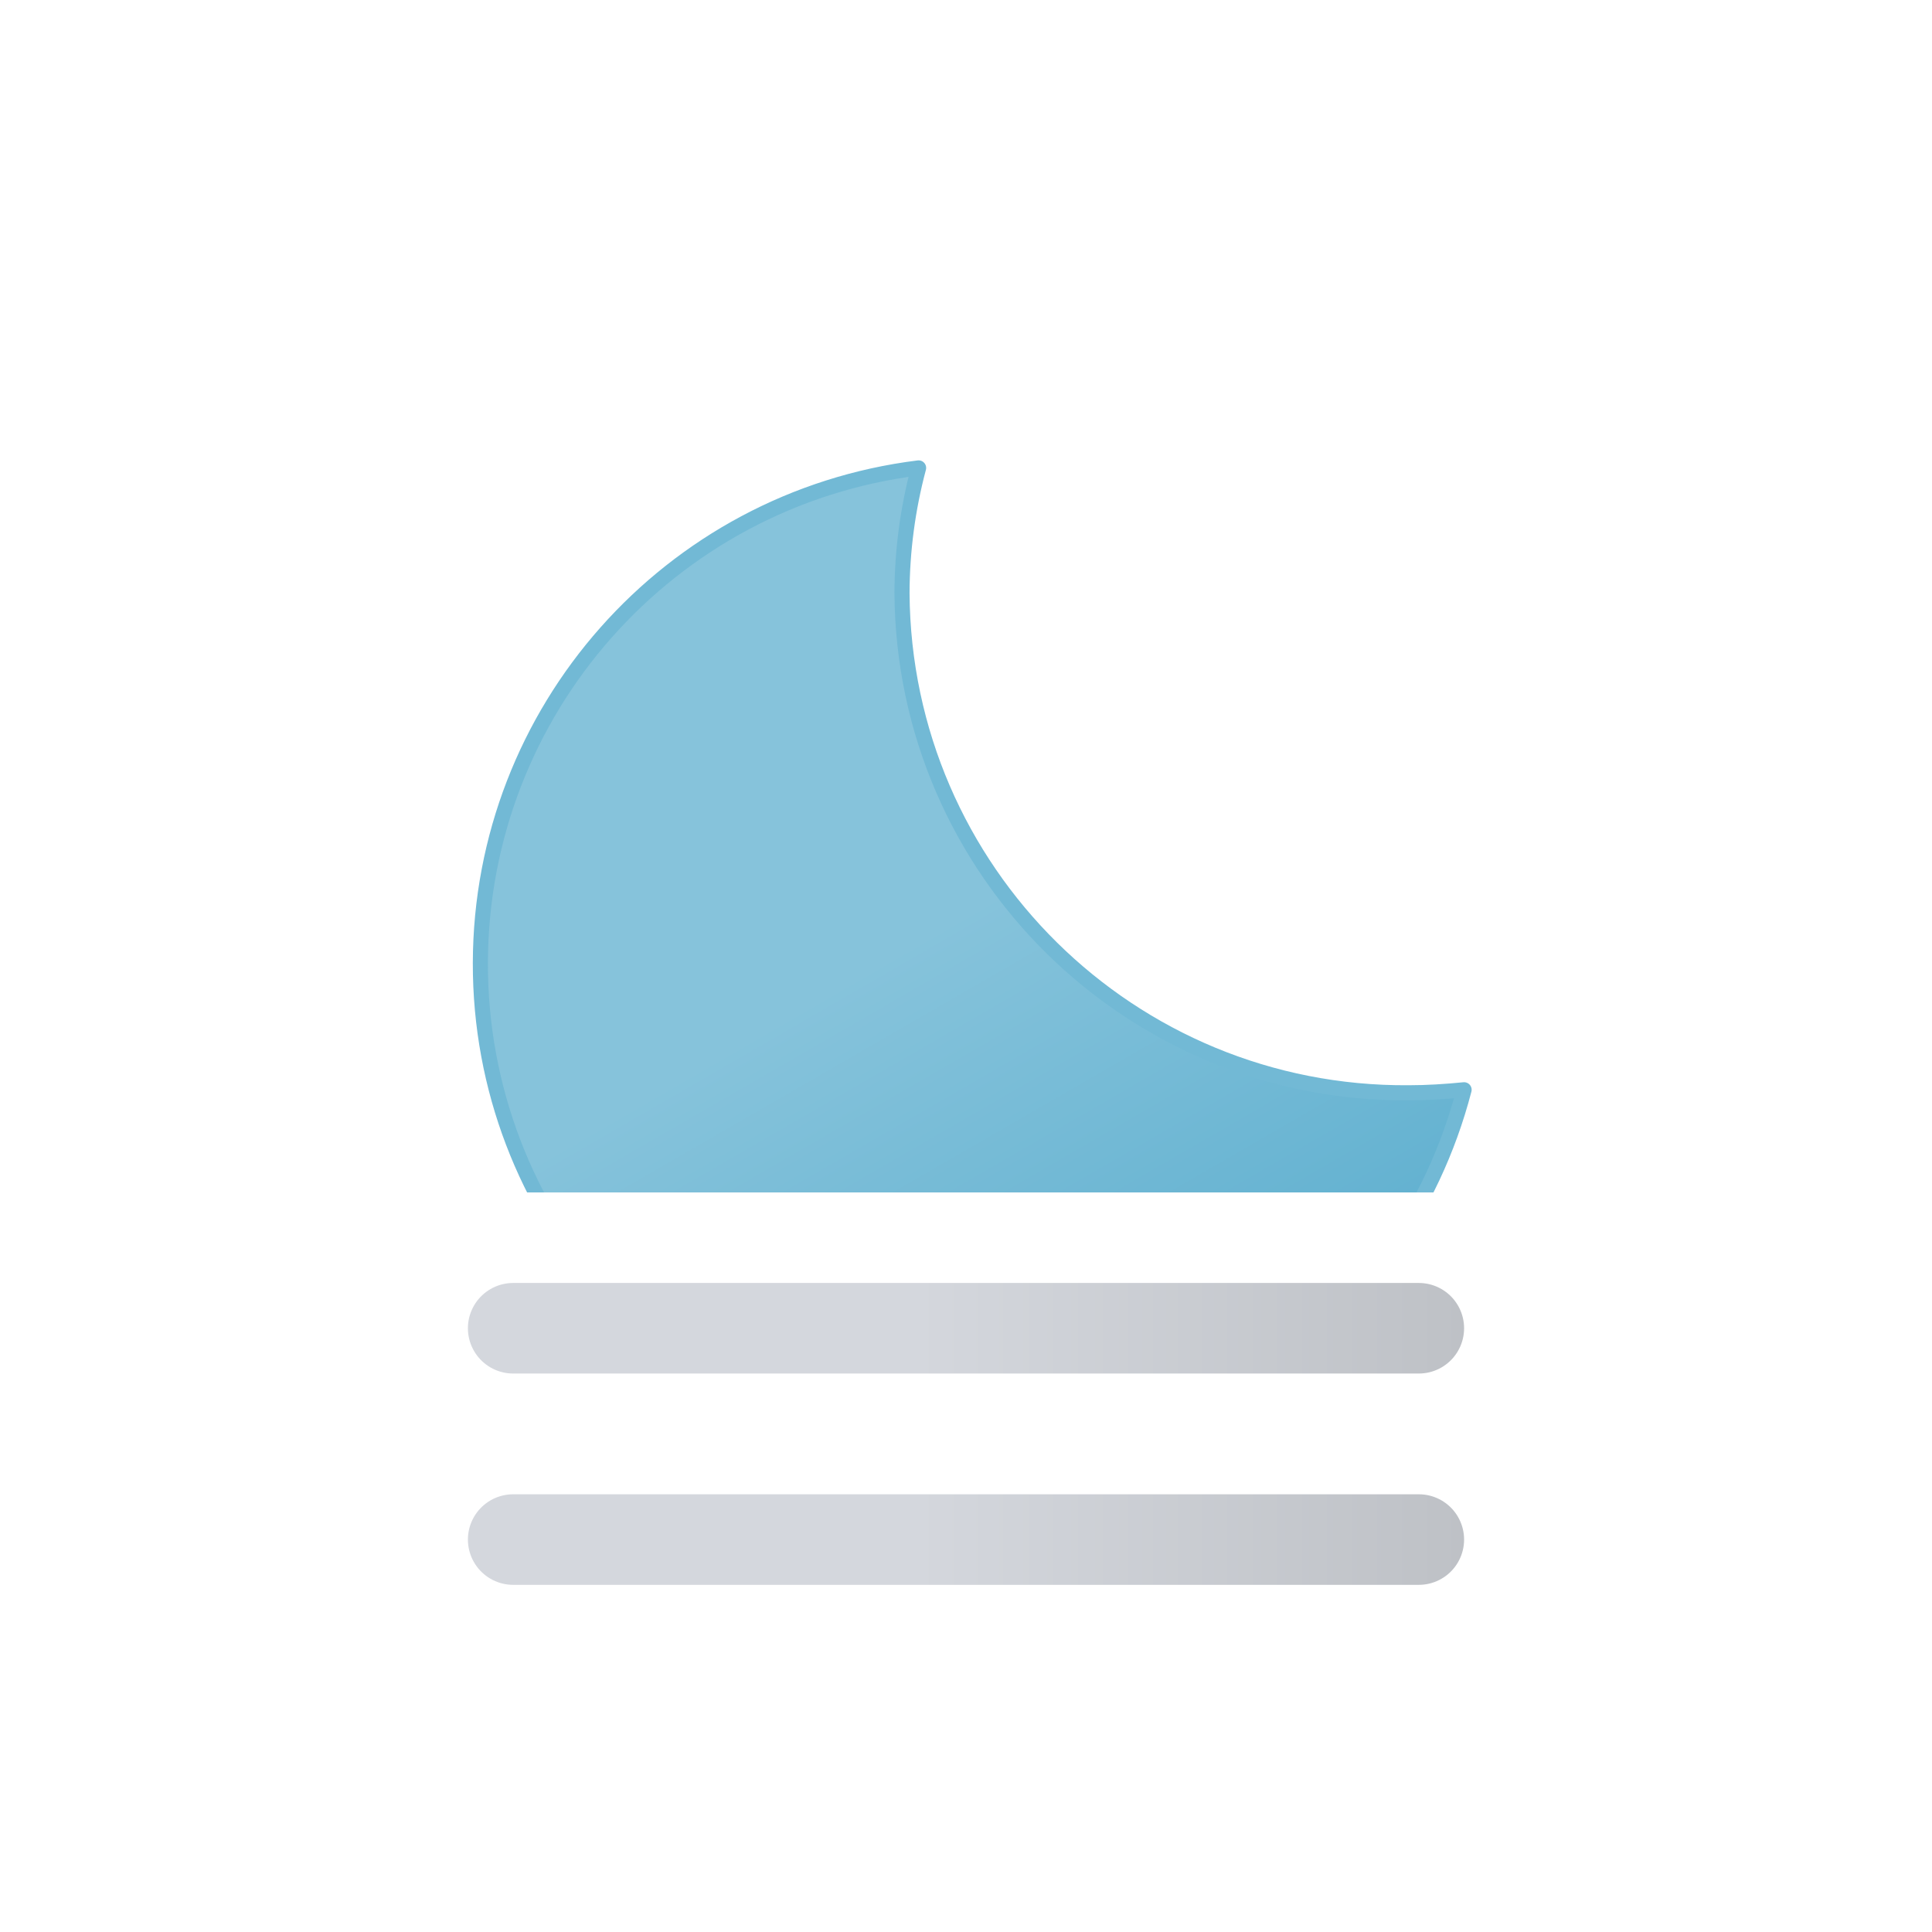
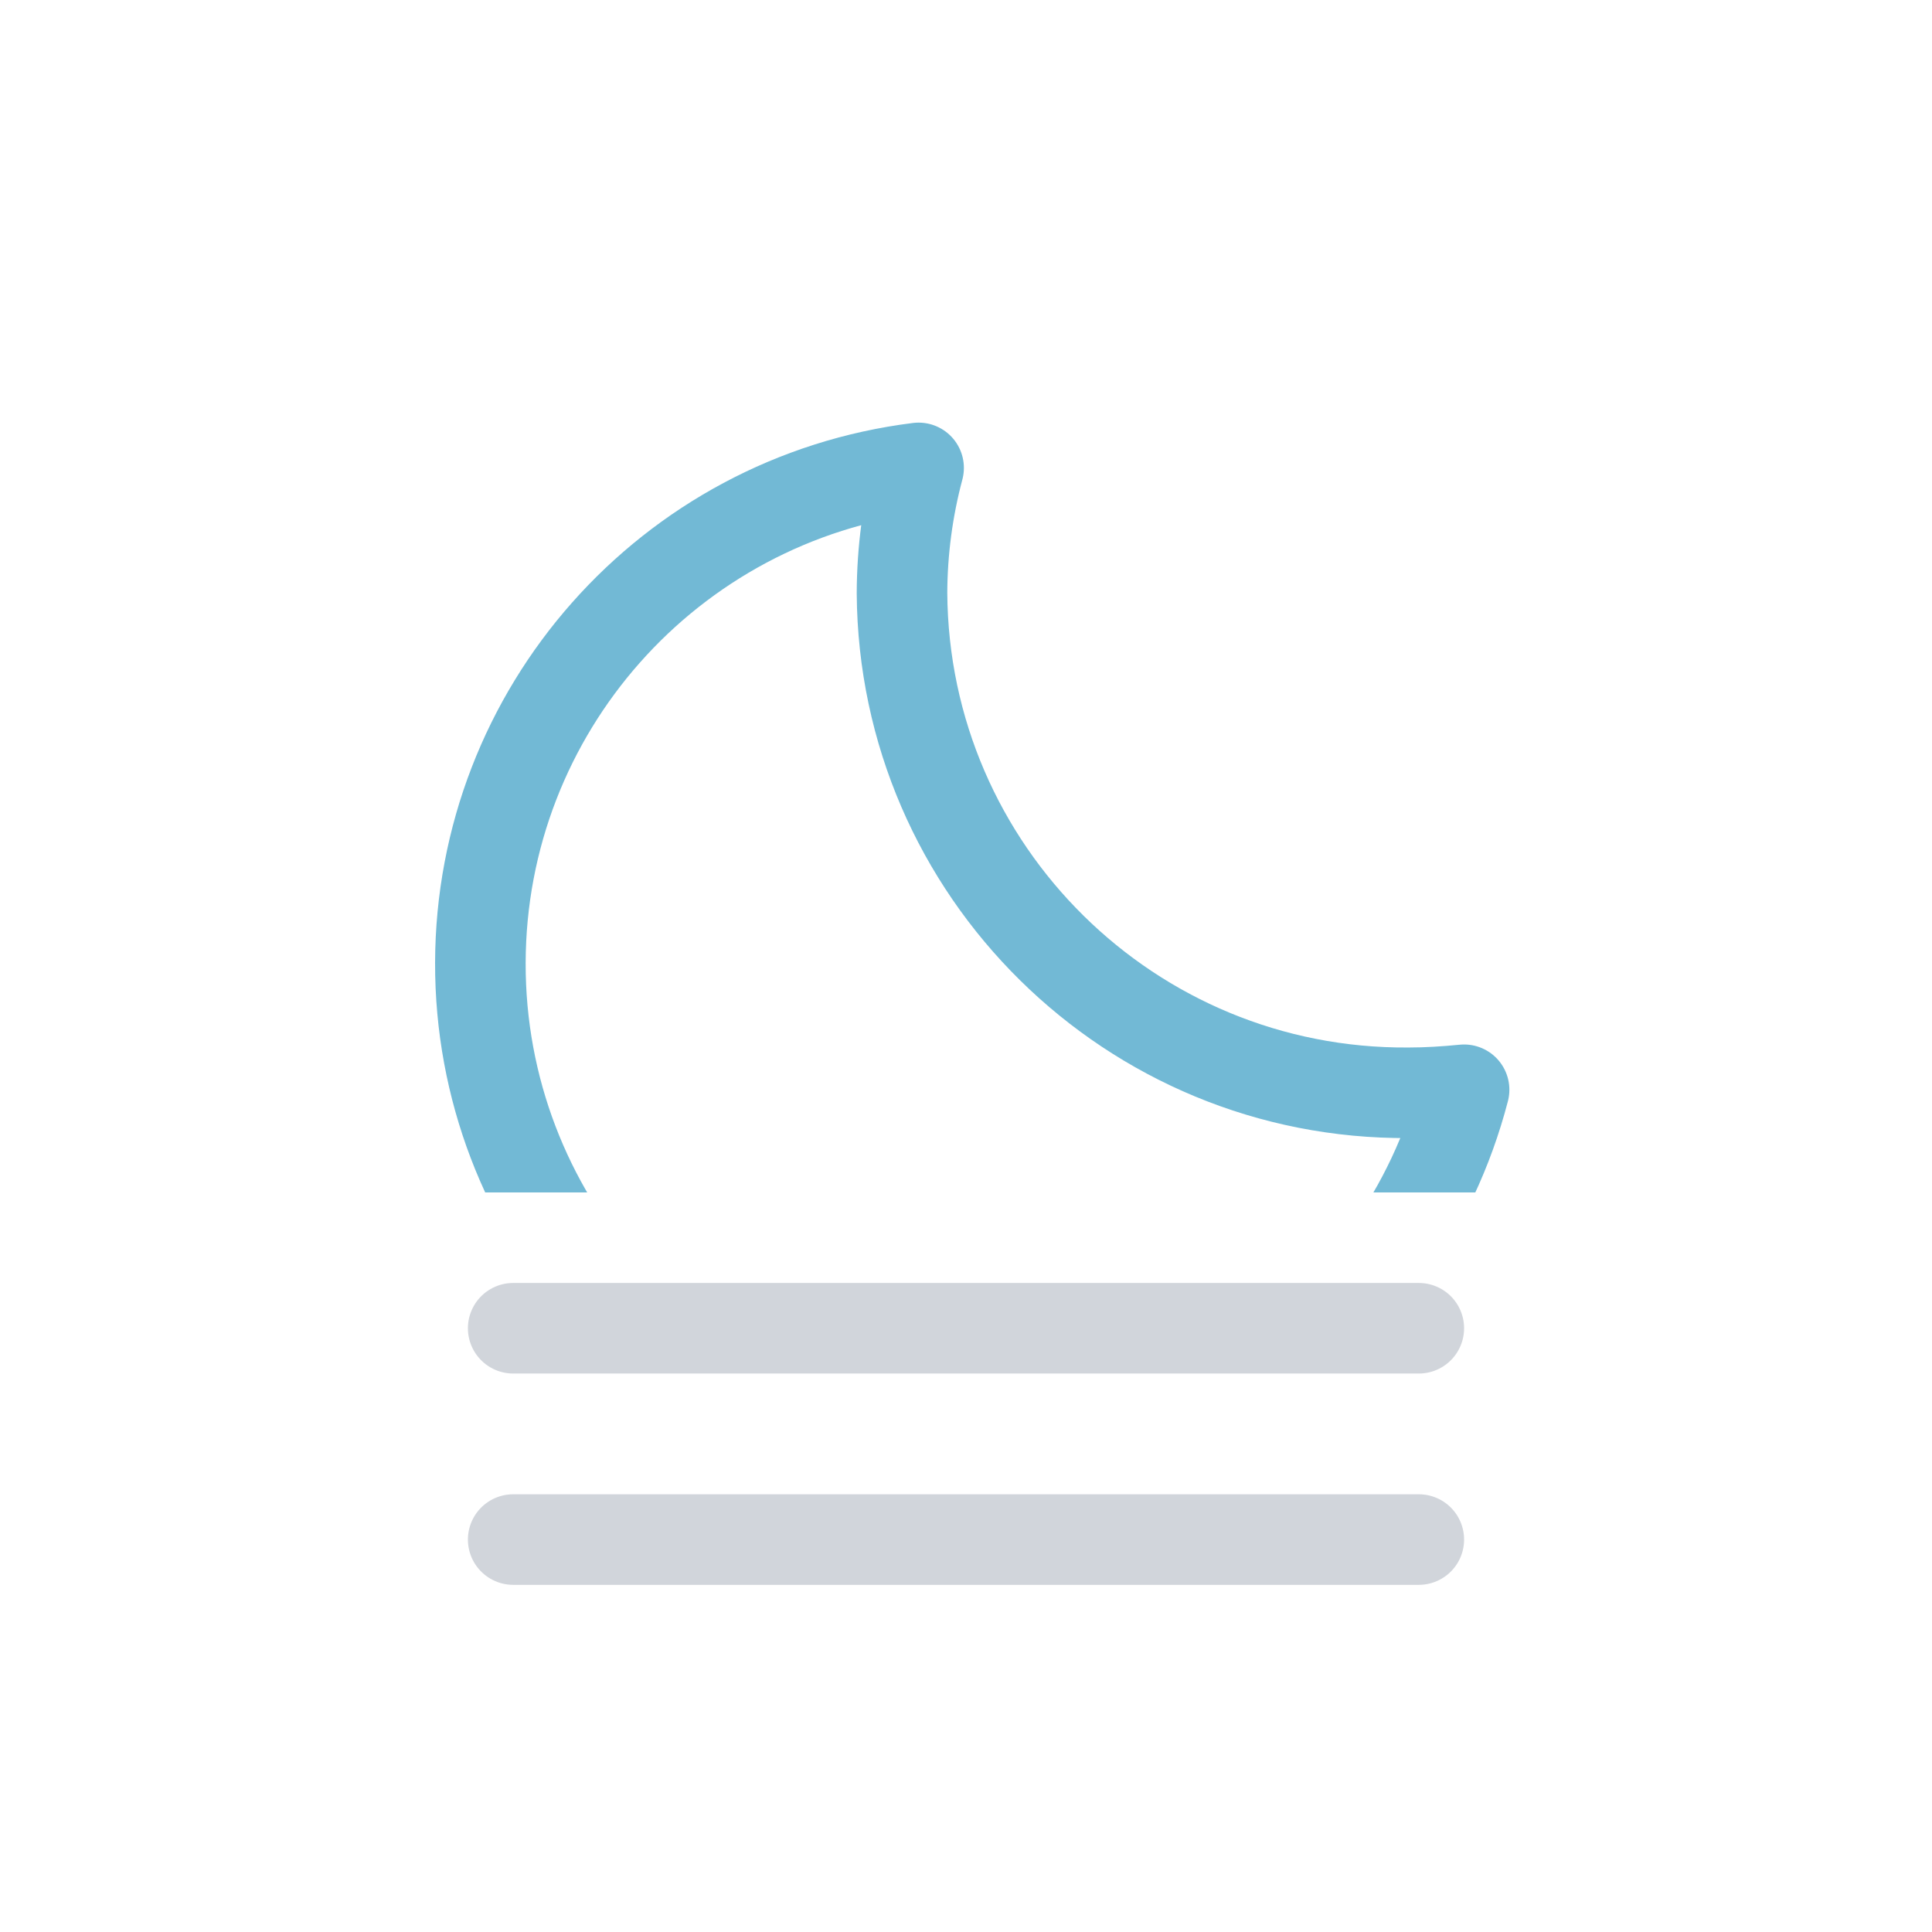
- <svg xmlns="http://www.w3.org/2000/svg" xmlns:xlink="http://www.w3.org/1999/xlink" viewBox="0 0 64 64">
+ <svg xmlns="http://www.w3.org/2000/svg" viewBox="0 0 64 64">
  <defs>
    <clipPath id="a">
      <rect y="7.5" width="64" height="32" fill="none" />
    </clipPath>
-     <linearGradient id="b" x1="21.92" y1="18.75" x2="38.52" y2="47.52" gradientUnits="userSpaceOnUse">
-       <stop offset="0" stop-color="#86c3db" />
-       <stop offset="0.45" stop-color="#86c3db" />
-       <stop offset="1" stop-color="#5eafcf" />
-     </linearGradient>
-     <linearGradient id="c" x1="15.5" y1="44" x2="48.5" y2="44" gradientUnits="userSpaceOnUse">
-       <stop offset="0" stop-color="#d4d7dd" />
-       <stop offset="0.45" stop-color="#d4d7dd" />
-       <stop offset="1" stop-color="#bec1c6" />
-     </linearGradient>
-     <linearGradient id="d" y1="51" y2="51" xlink:href="#c" />
  </defs>
+   <line x1="17" y1="44" x2="47" y2="44" fill="none" stroke="#d1d5db" stroke-linecap="round" stroke-miterlimit="10" stroke-width="3" />
+   <line x1="17" y1="51" x2="47" y2="51" fill="none" stroke="#d1d5db" stroke-linecap="round" stroke-miterlimit="10" stroke-width="3" />
  <g clip-path="url(#a)">
-     <path d="M46.66,36.2A16.66,16.66,0,0,1,29.88,19.65a16.29,16.29,0,0,1,.55-4.15A16.56,16.56,0,1,0,48.5,36.1C47.89,36.16,47.28,36.2,46.66,36.2Z" stroke="#72b9d5" stroke-linecap="round" stroke-linejoin="round" stroke-width="0.5" fill="url(#b)" />
+     <path d="M46.66,36.2A16.66,16.66,0,0,1,29.88,19.65a16.29,16.29,0,0,1,.55-4.15A16.56,16.56,0,1,0,48.5,36.1C47.89,36.16,47.28,36.2,46.66,36.2Z" fill="none" stroke="#72b9d5" stroke-linecap="round" stroke-linejoin="round" stroke-width="3" />
  </g>
-   <line x1="17" y1="44" x2="47" y2="44" fill="none" stroke-linecap="round" stroke-miterlimit="10" stroke-width="3" stroke="url(#c)" />
-   <line x1="17" y1="51" x2="47" y2="51" fill="none" stroke-linecap="round" stroke-miterlimit="10" stroke-width="3" stroke="url(#d)" />
</svg>
